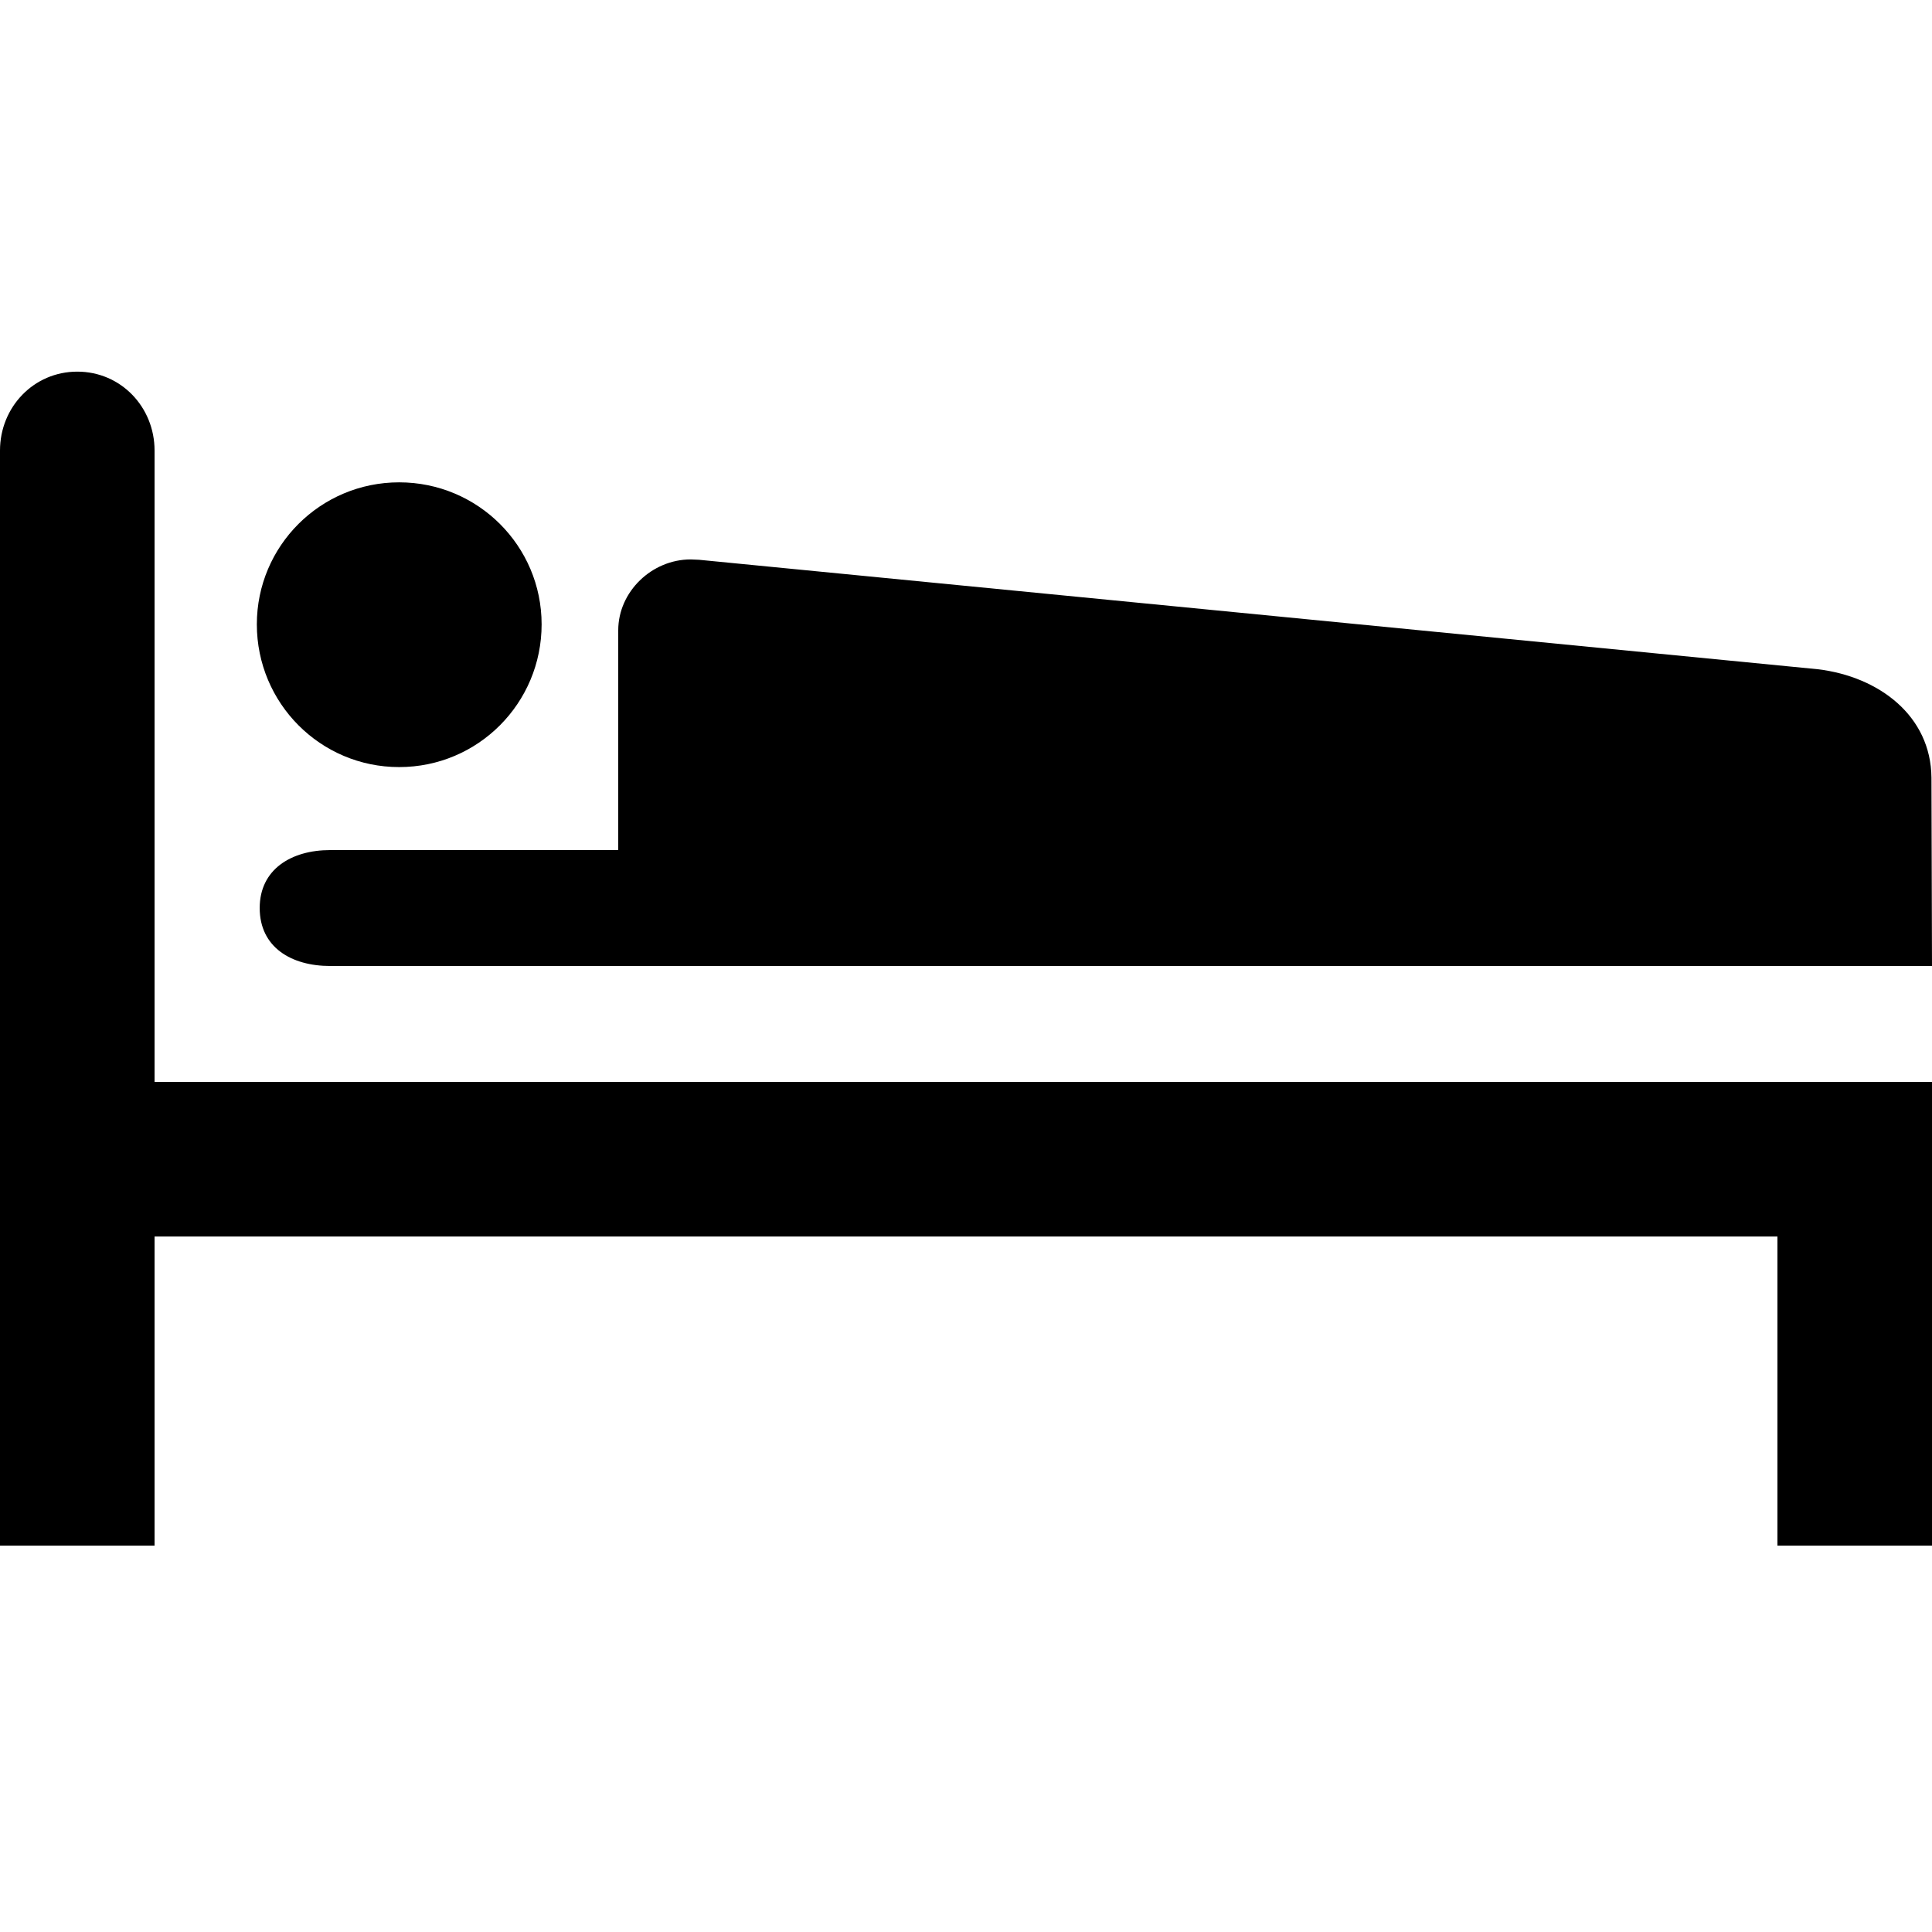
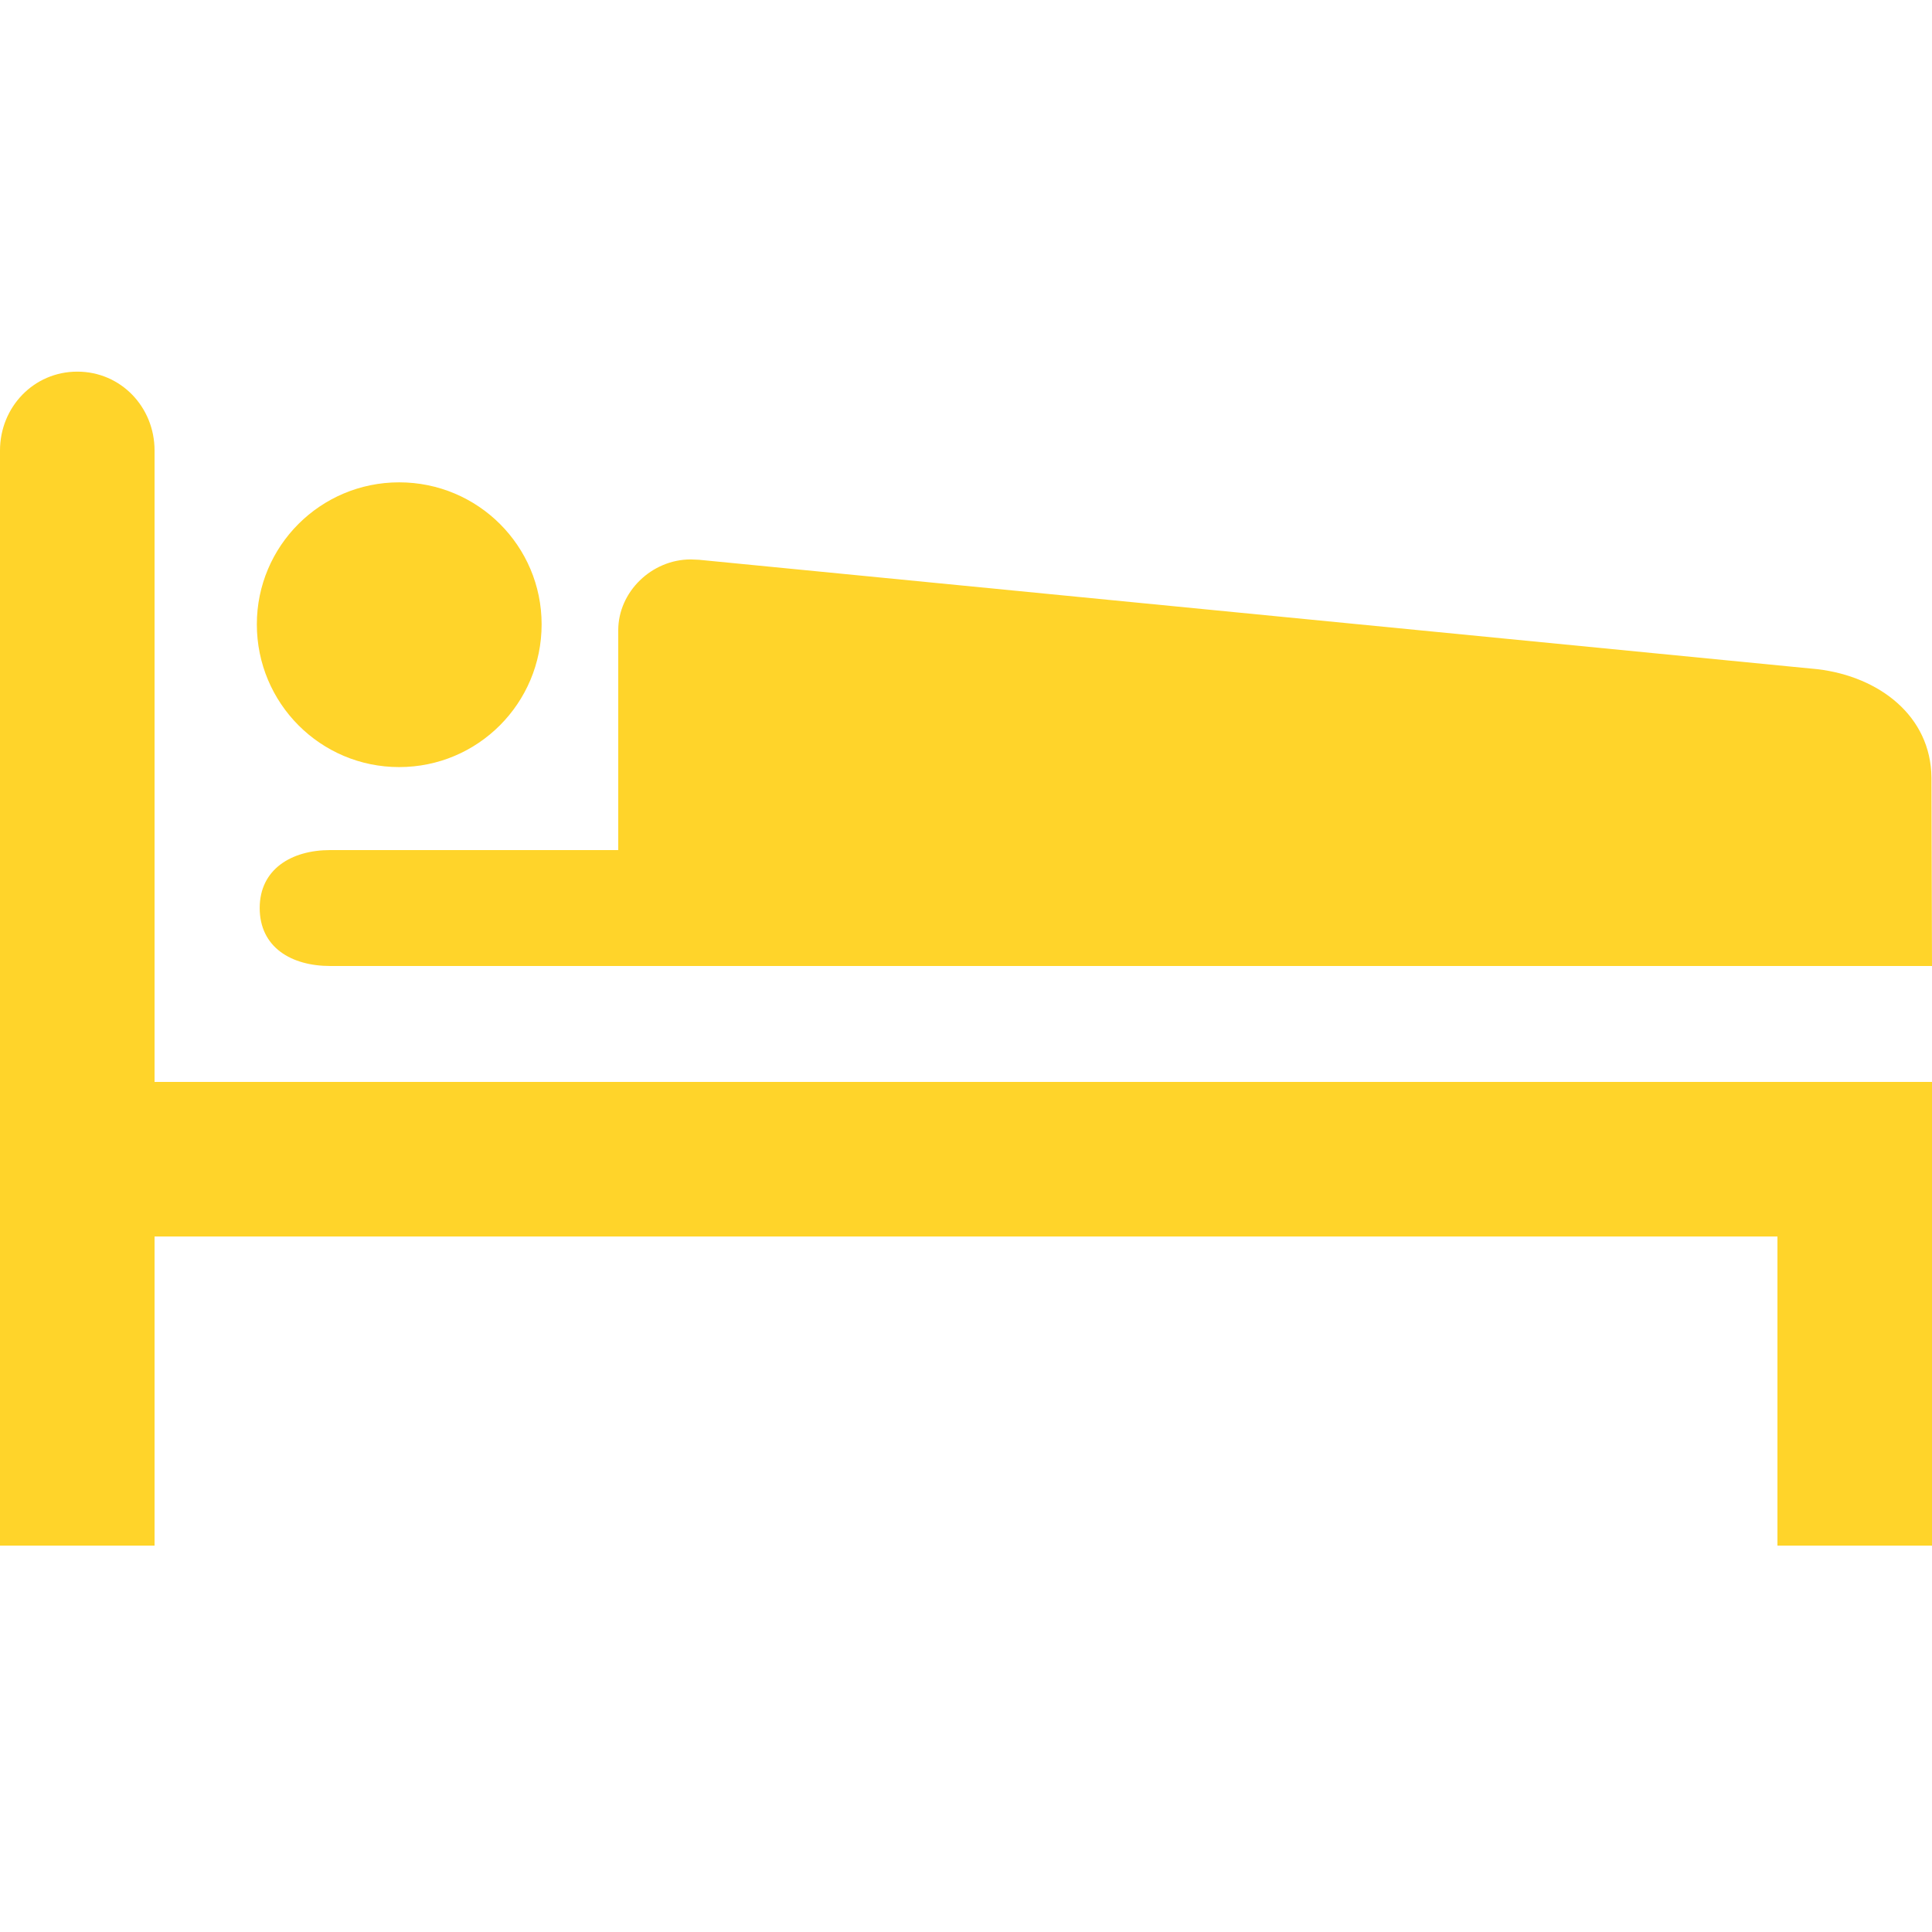
- <svg xmlns="http://www.w3.org/2000/svg" version="1.2" baseProfile="tiny" width="50" height="50" viewBox="0 0 50 50" overflow="inherit">
-   <path d="M46 32v8h4v-12h-46v-16.34c0-1.123-.869-2.042-2-2.042-1.127 0-2 .918-2 2.042v28.34h4v-8h42zm-35.67-12.148c2.041 0 3.687-1.653 3.687-3.694 0-2.027-1.646-3.675-3.687-3.675-2.038 0-3.683 1.647-3.683 3.675 0 2.04 1.645 3.694 3.683 3.694zm39.67 5.148l-.014-4.871c-.013-1.606-1.36-2.618-2.939-2.809l-28.957-2.833-.215-.009c-1.006 0-1.875.834-1.875 1.835v5.687h-7.453c-1.011 0-1.826.5-1.826 1.499 0 1.015.815 1.501 1.826 1.501h41.453z" />
+ <svg xmlns="http://www.w3.org/2000/svg" version="1.2" width="50" height="50" viewBox="0 0 50 50" overflow="inherit" id="svg2311">
+   <defs id="defs2315" />
+   <path d="M46 32v8h4v-12h-46v-16.34c0-1.123-.869-2.042-2-2.042-1.127 0-2 .918-2 2.042v28.34h4v-8h42zm-35.67-12.148c2.041 0 3.687-1.653 3.687-3.694 0-2.027-1.646-3.675-3.687-3.675-2.038 0-3.683 1.647-3.683 3.675 0 2.04 1.645 3.694 3.683 3.694zm39.67 5.148l-.014-4.871c-.013-1.606-1.36-2.618-2.939-2.809l-28.957-2.833-.215-.009c-1.006 0-1.875.834-1.875 1.835v5.687h-7.453c-1.011 0-1.826.5-1.826 1.499 0 1.015.815 1.501 1.826 1.501h41.453z" id="path2309" style="fill:#ffd42a" />
</svg>
